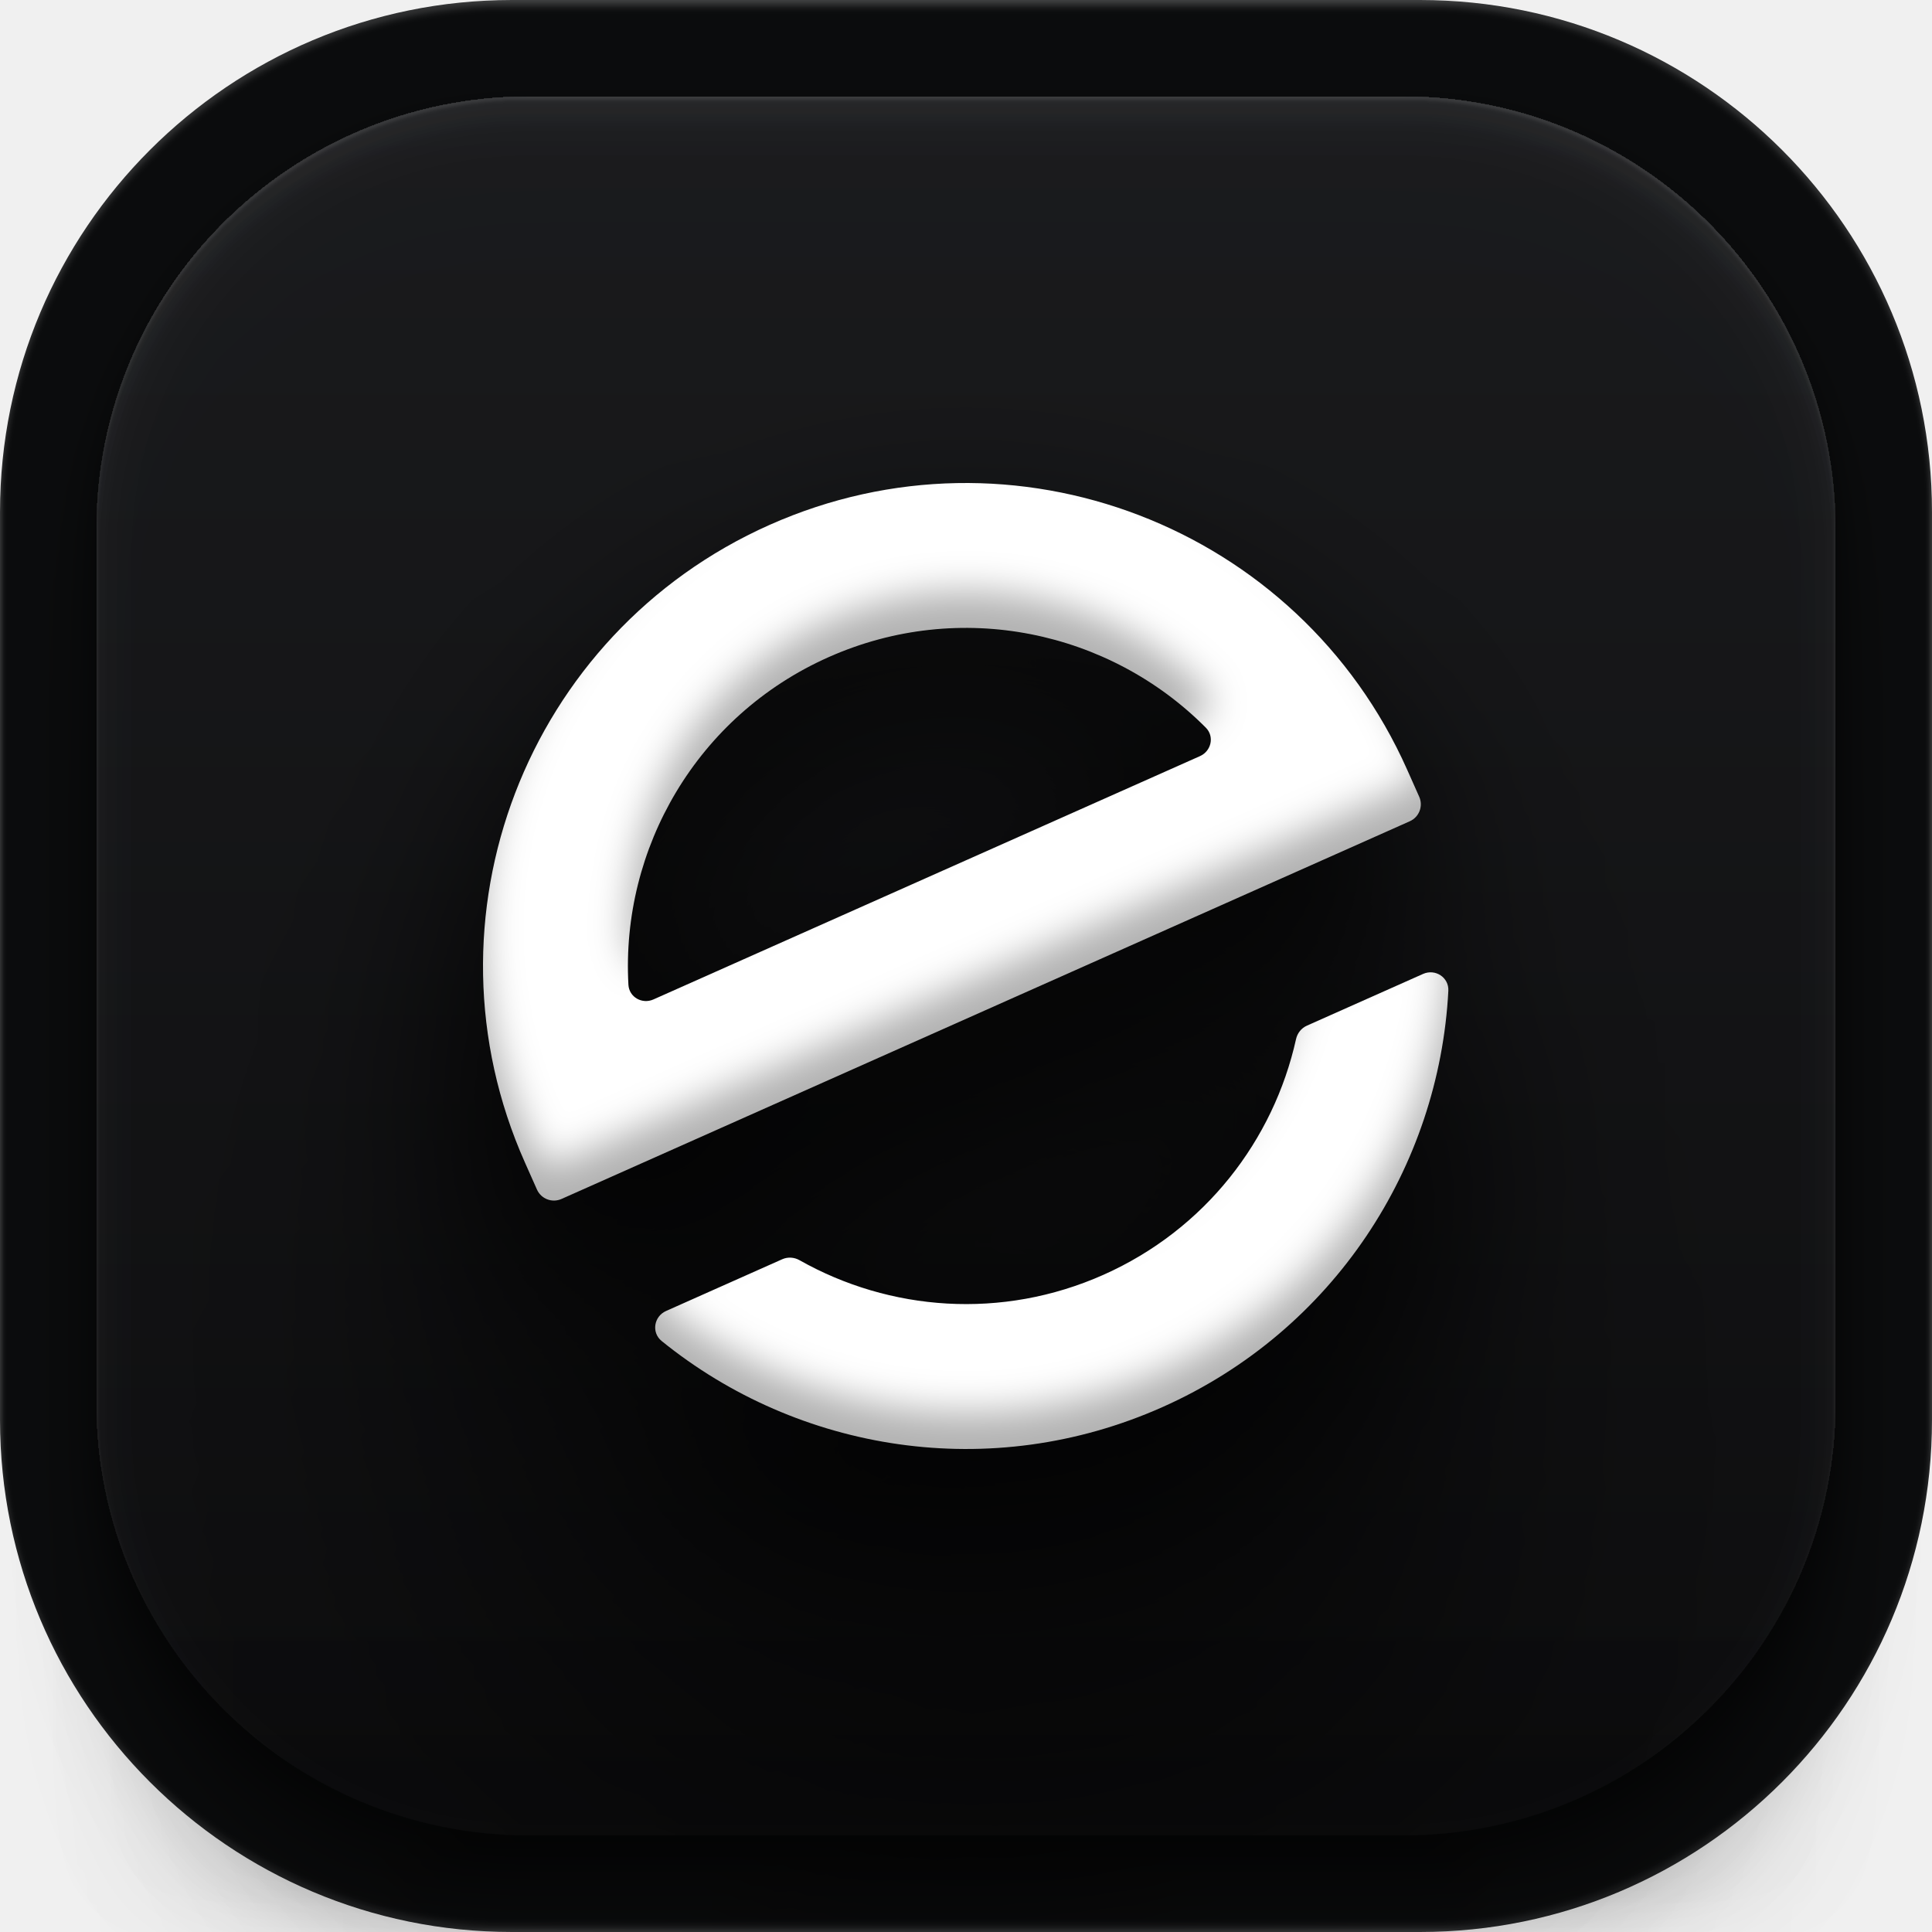
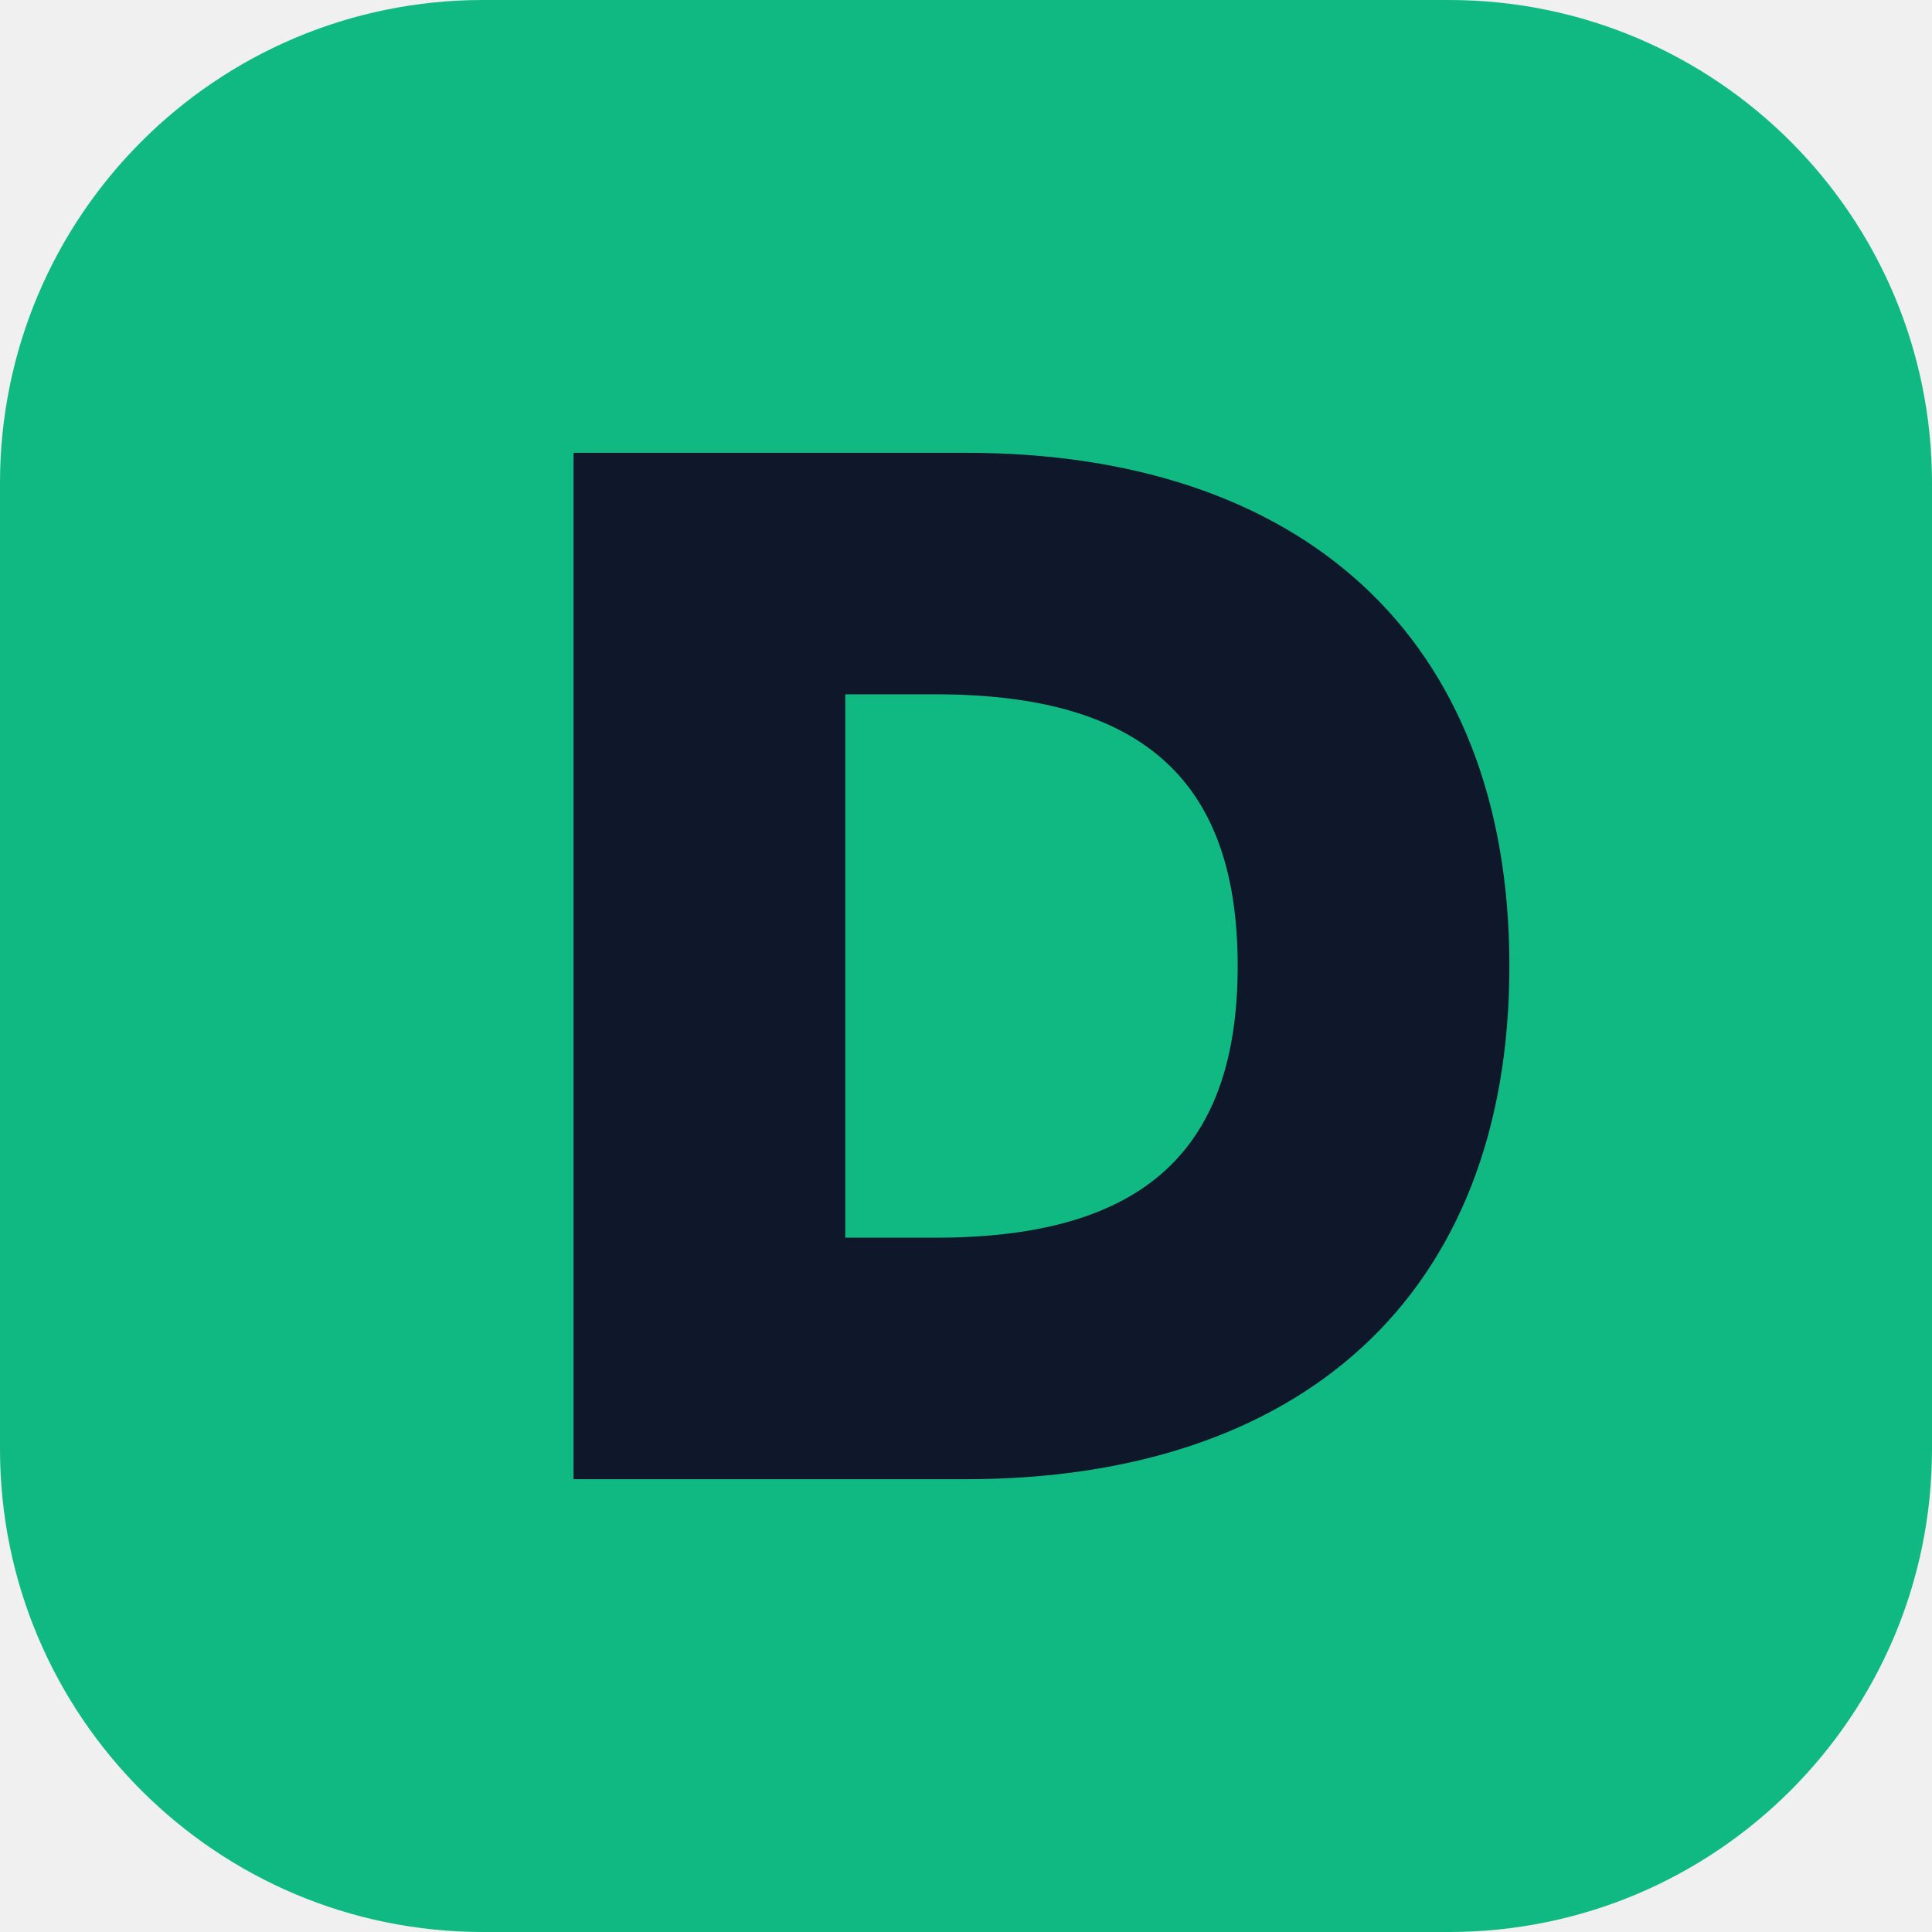
- <svg xmlns="http://www.w3.org/2000/svg" width="104" height="104" viewBox="0 0 104 104" fill="none">
-   <g clip-path="url(#clip0_3305_16315)">
-     <g filter="url(#filter0_ii_3305_16315)">
-       <path d="M76.44 0H27.56C12.339 0 0 12.339 0 27.56V76.44C0 91.661 12.339 104 27.56 104H76.44C91.661 104 104 91.661 104 76.44V27.56C104 12.339 91.661 0 76.44 0Z" fill="#0B0C0D" />
-     </g>
-     <g filter="url(#filter1_dddddiii_3305_16315)">
-       <path d="M75.527 5.2H28.474C15.62 5.2 5.2 15.62 5.2 28.474V75.526C5.2 88.38 15.62 98.8 28.474 98.8H75.527C88.38 98.8 98.8 88.38 98.8 75.526V28.474C98.8 15.62 88.38 5.2 75.527 5.2Z" fill="url(#paint0_linear_3305_16315)" fill-opacity="0.7" />
-       <path d="M75.527 5.2H28.474C15.62 5.2 5.2 15.62 5.2 28.474V75.526C5.2 88.38 15.62 98.8 28.474 98.8H75.527C88.38 98.8 98.8 88.38 98.8 75.526V28.474C98.8 15.62 88.38 5.2 75.527 5.2Z" fill="url(#paint1_linear_3305_16315)" fill-opacity="0.2" />
-     </g>
-     <g filter="url(#filter2_dddddi_3305_16315)">
-       <path d="M76.603 52.427C77.262 52.134 78.002 52.614 77.965 53.334C77.472 62.788 71.814 71.632 62.572 75.746C53.331 79.861 42.973 78.147 35.617 72.188C35.057 71.734 35.196 70.863 35.855 70.57L42.109 67.785C42.408 67.652 42.752 67.675 43.037 67.836C47.885 70.575 53.923 71.061 59.401 68.622C64.879 66.183 68.558 61.371 69.766 55.935C69.837 55.616 70.05 55.345 70.349 55.212L76.603 52.427Z" fill="white" />
-       <path fill-rule="evenodd" clip-rule="evenodd" d="M75.746 41.428L76.397 42.889C76.622 43.393 76.395 43.984 75.89 44.209L30.225 64.541C29.72 64.765 29.129 64.538 28.904 64.034L28.281 62.633L28.254 62.572C22.415 49.458 28.313 34.093 41.428 28.254C54.542 22.415 69.907 28.313 75.746 41.428ZM35.177 53.799C34.566 54.072 33.865 53.678 33.828 53.01C33.422 45.686 37.5 38.538 44.599 35.377C51.698 32.217 59.739 33.969 64.91 39.171C65.382 39.645 65.206 40.43 64.595 40.702L35.177 53.799Z" fill="white" />
-     </g>
-   </g>
-   <defs>
-     <filter id="filter0_ii_3305_16315" x="0" y="-0.353" width="104" height="104.703" filterUnits="userSpaceOnUse" color-interpolation-filters="sRGB">
-       <feFlood flood-opacity="0" result="BackgroundImageFix" />
-       <feBlend mode="normal" in="SourceGraphic" in2="BackgroundImageFix" result="shape" />
-       <feColorMatrix in="SourceAlpha" type="matrix" values="0 0 0 0 0 0 0 0 0 0 0 0 0 0 0 0 0 0 127 0" result="hardAlpha" />
-       <feOffset dy="-0.353" />
-       <feGaussianBlur stdDeviation="0.177" />
-       <feComposite in2="hardAlpha" operator="arithmetic" k2="-1" k3="1" />
-       <feColorMatrix type="matrix" values="0 0 0 0 1 0 0 0 0 1 0 0 0 0 1 0 0 0 0.1 0" />
-       <feBlend mode="normal" in2="shape" result="effect1_innerShadow_3305_16315" />
-       <feColorMatrix in="SourceAlpha" type="matrix" values="0 0 0 0 0 0 0 0 0 0 0 0 0 0 0 0 0 0 127 0" result="hardAlpha" />
-       <feOffset dy="0.35" />
-       <feGaussianBlur stdDeviation="0.177" />
-       <feComposite in2="hardAlpha" operator="arithmetic" k2="-1" k3="1" />
-       <feColorMatrix type="matrix" values="0 0 0 0 1 0 0 0 0 1 0 0 0 0 1 0 0 0 0.16 0" />
-       <feBlend mode="normal" in2="effect1_innerShadow_3305_16315" result="effect2_innerShadow_3305_16315" />
-     </filter>
-     <filter id="filter1_dddddiii_3305_16315" x="-0.494" y="4.098" width="104.988" height="120.416" filterUnits="userSpaceOnUse" color-interpolation-filters="sRGB">
-       <feFlood flood-opacity="0" result="BackgroundImageFix" />
-       <feColorMatrix in="SourceAlpha" type="matrix" values="0 0 0 0 0 0 0 0 0 0 0 0 0 0 0 0 0 0 127 0" result="hardAlpha" />
-       <feOffset dy="0.735" />
-       <feGaussianBlur stdDeviation="0.918" />
-       <feColorMatrix type="matrix" values="0 0 0 0 0 0 0 0 0 0 0 0 0 0 0 0 0 0 0.36 0" />
-       <feBlend mode="normal" in2="BackgroundImageFix" result="effect1_dropShadow_3305_16315" />
-       <feColorMatrix in="SourceAlpha" type="matrix" values="0 0 0 0 0 0 0 0 0 0 0 0 0 0 0 0 0 0 127 0" result="hardAlpha" />
-       <feOffset dy="3.122" />
-       <feGaussianBlur stdDeviation="1.561" />
-       <feColorMatrix type="matrix" values="0 0 0 0 0 0 0 0 0 0 0 0 0 0 0 0 0 0 0.31 0" />
-       <feBlend mode="normal" in2="effect1_dropShadow_3305_16315" result="effect2_dropShadow_3305_16315" />
-       <feColorMatrix in="SourceAlpha" type="matrix" values="0 0 0 0 0 0 0 0 0 0 0 0 0 0 0 0 0 0 127 0" result="hardAlpha" />
-       <feOffset dy="7.163" />
-       <feGaussianBlur stdDeviation="2.204" />
-       <feColorMatrix type="matrix" values="0 0 0 0 0 0 0 0 0 0 0 0 0 0 0 0 0 0 0.18 0" />
-       <feBlend mode="normal" in2="effect2_dropShadow_3305_16315" result="effect3_dropShadow_3305_16315" />
-       <feColorMatrix in="SourceAlpha" type="matrix" values="0 0 0 0 0 0 0 0 0 0 0 0 0 0 0 0 0 0 127 0" result="hardAlpha" />
-       <feOffset dy="12.857" />
-       <feGaussianBlur stdDeviation="2.571" />
-       <feColorMatrix type="matrix" values="0 0 0 0 0 0 0 0 0 0 0 0 0 0 0 0 0 0 0.05 0" />
-       <feBlend mode="normal" in2="effect3_dropShadow_3305_16315" result="effect4_dropShadow_3305_16315" />
-       <feColorMatrix in="SourceAlpha" type="matrix" values="0 0 0 0 0 0 0 0 0 0 0 0 0 0 0 0 0 0 127 0" result="hardAlpha" />
-       <feOffset dy="20.02" />
-       <feGaussianBlur stdDeviation="2.847" />
-       <feColorMatrix type="matrix" values="0 0 0 0 0 0 0 0 0 0 0 0 0 0 0 0 0 0 0.01 0" />
-       <feBlend mode="normal" in2="effect4_dropShadow_3305_16315" result="effect5_dropShadow_3305_16315" />
-       <feBlend mode="normal" in="SourceGraphic" in2="effect5_dropShadow_3305_16315" result="shape" />
-       <feColorMatrix in="SourceAlpha" type="matrix" values="0 0 0 0 0 0 0 0 0 0 0 0 0 0 0 0 0 0 127 0" result="hardAlpha" />
-       <feOffset dy="1.286" />
-       <feGaussianBlur stdDeviation="1.286" />
-       <feComposite in2="hardAlpha" operator="arithmetic" k2="-1" k3="1" />
-       <feColorMatrix type="matrix" values="0 0 0 0 1 0 0 0 0 1 0 0 0 0 1 0 0 0 0.03 0" />
-       <feBlend mode="normal" in2="shape" result="effect6_innerShadow_3305_16315" />
-       <feColorMatrix in="SourceAlpha" type="matrix" values="0 0 0 0 0 0 0 0 0 0 0 0 0 0 0 0 0 0 127 0" result="hardAlpha" />
-       <feOffset dy="1.102" />
-       <feGaussianBlur stdDeviation="0.367" />
-       <feComposite in2="hardAlpha" operator="arithmetic" k2="-1" k3="1" />
-       <feColorMatrix type="matrix" values="0 0 0 0 1 0 0 0 0 1 0 0 0 0 1 0 0 0 0.02 0" />
-       <feBlend mode="normal" in2="effect6_innerShadow_3305_16315" result="effect7_innerShadow_3305_16315" />
-       <feColorMatrix in="SourceAlpha" type="matrix" values="0 0 0 0 0 0 0 0 0 0 0 0 0 0 0 0 0 0 127 0" result="hardAlpha" />
-       <feOffset dy="0.184" />
-       <feGaussianBlur stdDeviation="0.092" />
-       <feComposite in2="hardAlpha" operator="arithmetic" k2="-1" k3="1" />
-       <feColorMatrix type="matrix" values="0 0 0 0 1 0 0 0 0 1 0 0 0 0 1 0 0 0 0.1 0" />
-       <feBlend mode="normal" in2="effect7_innerShadow_3305_16315" result="effect8_innerShadow_3305_16315" />
-     </filter>
-     <filter id="filter2_dddddi_3305_16315" x="-6.631" y="20.651" width="117.227" height="206.595" filterUnits="userSpaceOnUse" color-interpolation-filters="sRGB">
-       <feFlood flood-opacity="0" result="BackgroundImageFix" />
-       <feColorMatrix in="SourceAlpha" type="matrix" values="0 0 0 0 0 0 0 0 0 0 0 0 0 0 0 0 0 0 127 0" result="hardAlpha" />
-       <feOffset dy="4.815" />
-       <feGaussianBlur stdDeviation="5.082" />
-       <feColorMatrix type="matrix" values="0 0 0 0 0 0 0 0 0 0 0 0 0 0 0 0 0 0 0.91 0" />
-       <feBlend mode="normal" in2="BackgroundImageFix" result="effect1_dropShadow_3305_16315" />
-       <feColorMatrix in="SourceAlpha" type="matrix" values="0 0 0 0 0 0 0 0 0 0 0 0 0 0 0 0 0 0 127 0" result="hardAlpha" />
-       <feOffset dy="18.723" />
-       <feGaussianBlur stdDeviation="9.361" />
-       <feColorMatrix type="matrix" values="0 0 0 0 0 0 0 0 0 0 0 0 0 0 0 0 0 0 0.79 0" />
-       <feBlend mode="normal" in2="effect1_dropShadow_3305_16315" result="effect2_dropShadow_3305_16315" />
-       <feColorMatrix in="SourceAlpha" type="matrix" values="0 0 0 0 0 0 0 0 0 0 0 0 0 0 0 0 0 0 127 0" result="hardAlpha" />
-       <feOffset dy="41.725" />
-       <feGaussianBlur stdDeviation="12.571" />
-       <feColorMatrix type="matrix" values="0 0 0 0 0 0 0 0 0 0 0 0 0 0 0 0 0 0 0.47 0" />
-       <feBlend mode="normal" in2="effect2_dropShadow_3305_16315" result="effect3_dropShadow_3305_16315" />
-       <feColorMatrix in="SourceAlpha" type="matrix" values="0 0 0 0 0 0 0 0 0 0 0 0 0 0 0 0 0 0 127 0" result="hardAlpha" />
-       <feOffset dy="74.891" />
-       <feGaussianBlur stdDeviation="14.978" />
-       <feColorMatrix type="matrix" values="0 0 0 0 0 0 0 0 0 0 0 0 0 0 0 0 0 0 0.14 0" />
-       <feBlend mode="normal" in2="effect3_dropShadow_3305_16315" result="effect4_dropShadow_3305_16315" />
-       <feColorMatrix in="SourceAlpha" type="matrix" values="0 0 0 0 0 0 0 0 0 0 0 0 0 0 0 0 0 0 127 0" result="hardAlpha" />
-       <feOffset dy="116.616" />
-       <feGaussianBlur stdDeviation="16.315" />
-       <feColorMatrix type="matrix" values="0 0 0 0 0 0 0 0 0 0 0 0 0 0 0 0 0 0 0.02 0" />
-       <feBlend mode="normal" in2="effect4_dropShadow_3305_16315" result="effect5_dropShadow_3305_16315" />
-       <feBlend mode="normal" in="SourceGraphic" in2="effect5_dropShadow_3305_16315" result="shape" />
-       <feColorMatrix in="SourceAlpha" type="matrix" values="0 0 0 0 0 0 0 0 0 0 0 0 0 0 0 0 0 0 127 0" result="hardAlpha" />
-       <feOffset dy="-1.994" />
-       <feGaussianBlur stdDeviation="0.997" />
-       <feComposite in2="hardAlpha" operator="arithmetic" k2="-1" k3="1" />
-       <feColorMatrix type="matrix" values="0 0 0 0 0 0 0 0 0 0 0 0 0 0 0 0 0 0 0.3 0" />
-       <feBlend mode="normal" in2="shape" result="effect6_innerShadow_3305_16315" />
-     </filter>
-     <linearGradient id="paint0_linear_3305_16315" x1="52" y1="5.2" x2="52" y2="98.8" gradientUnits="userSpaceOnUse">
-       <stop stop-color="#242528" />
-       <stop offset="1" stop-color="#111113" />
-     </linearGradient>
-     <linearGradient id="paint1_linear_3305_16315" x1="52" y1="85.944" x2="52" y2="98.8" gradientUnits="userSpaceOnUse">
-       <stop stop-opacity="0" />
-       <stop offset="1" />
-     </linearGradient>
-     <clipPath id="clip0_3305_16315">
-       <rect width="104" height="104" fill="white" />
-     </clipPath>
-   </defs>
+ <svg xmlns="http://www.w3.org/2000/svg" viewBox="0 0 64 64">
+   <rect width="64" height="64" rx="16" fill="#10b981" />
+   <path d="M19 15h13c11 0 18 6 18 17S43 49 32 49H19V15Zm12 26c7 0 10-3 10-9s-3-9-10-9h-3v18h3Z" fill="#0f172a" />
</svg>
